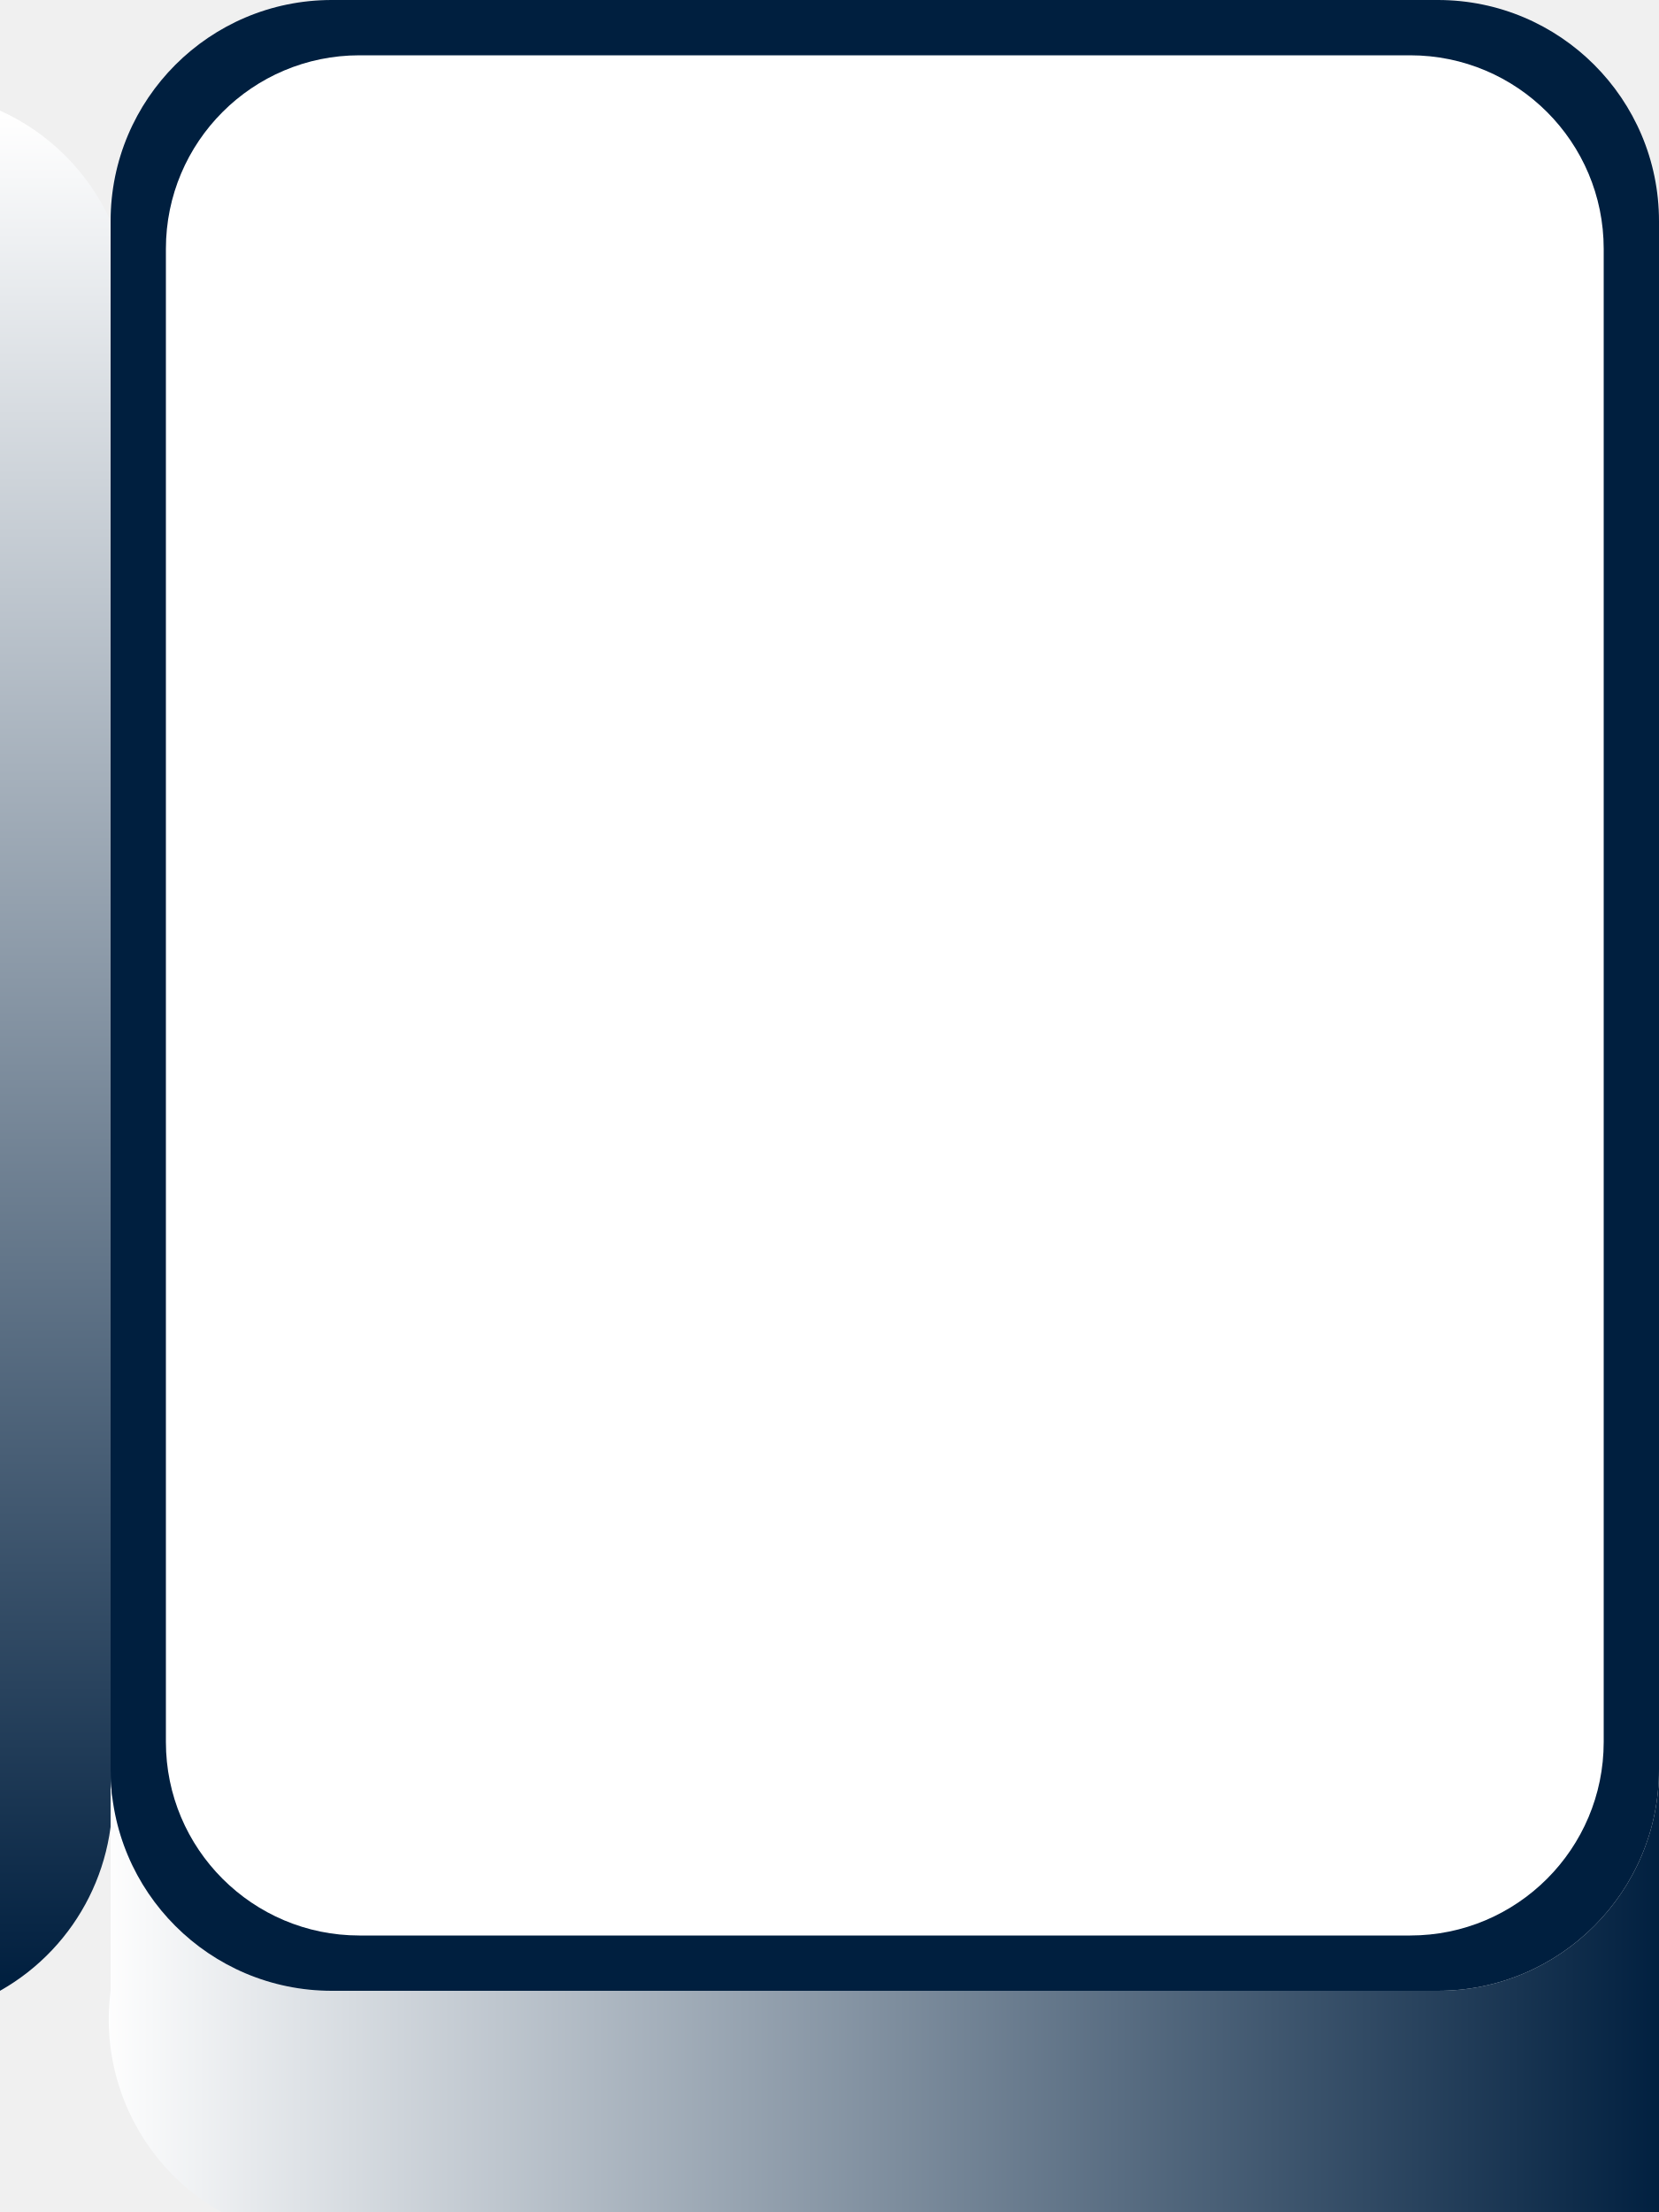
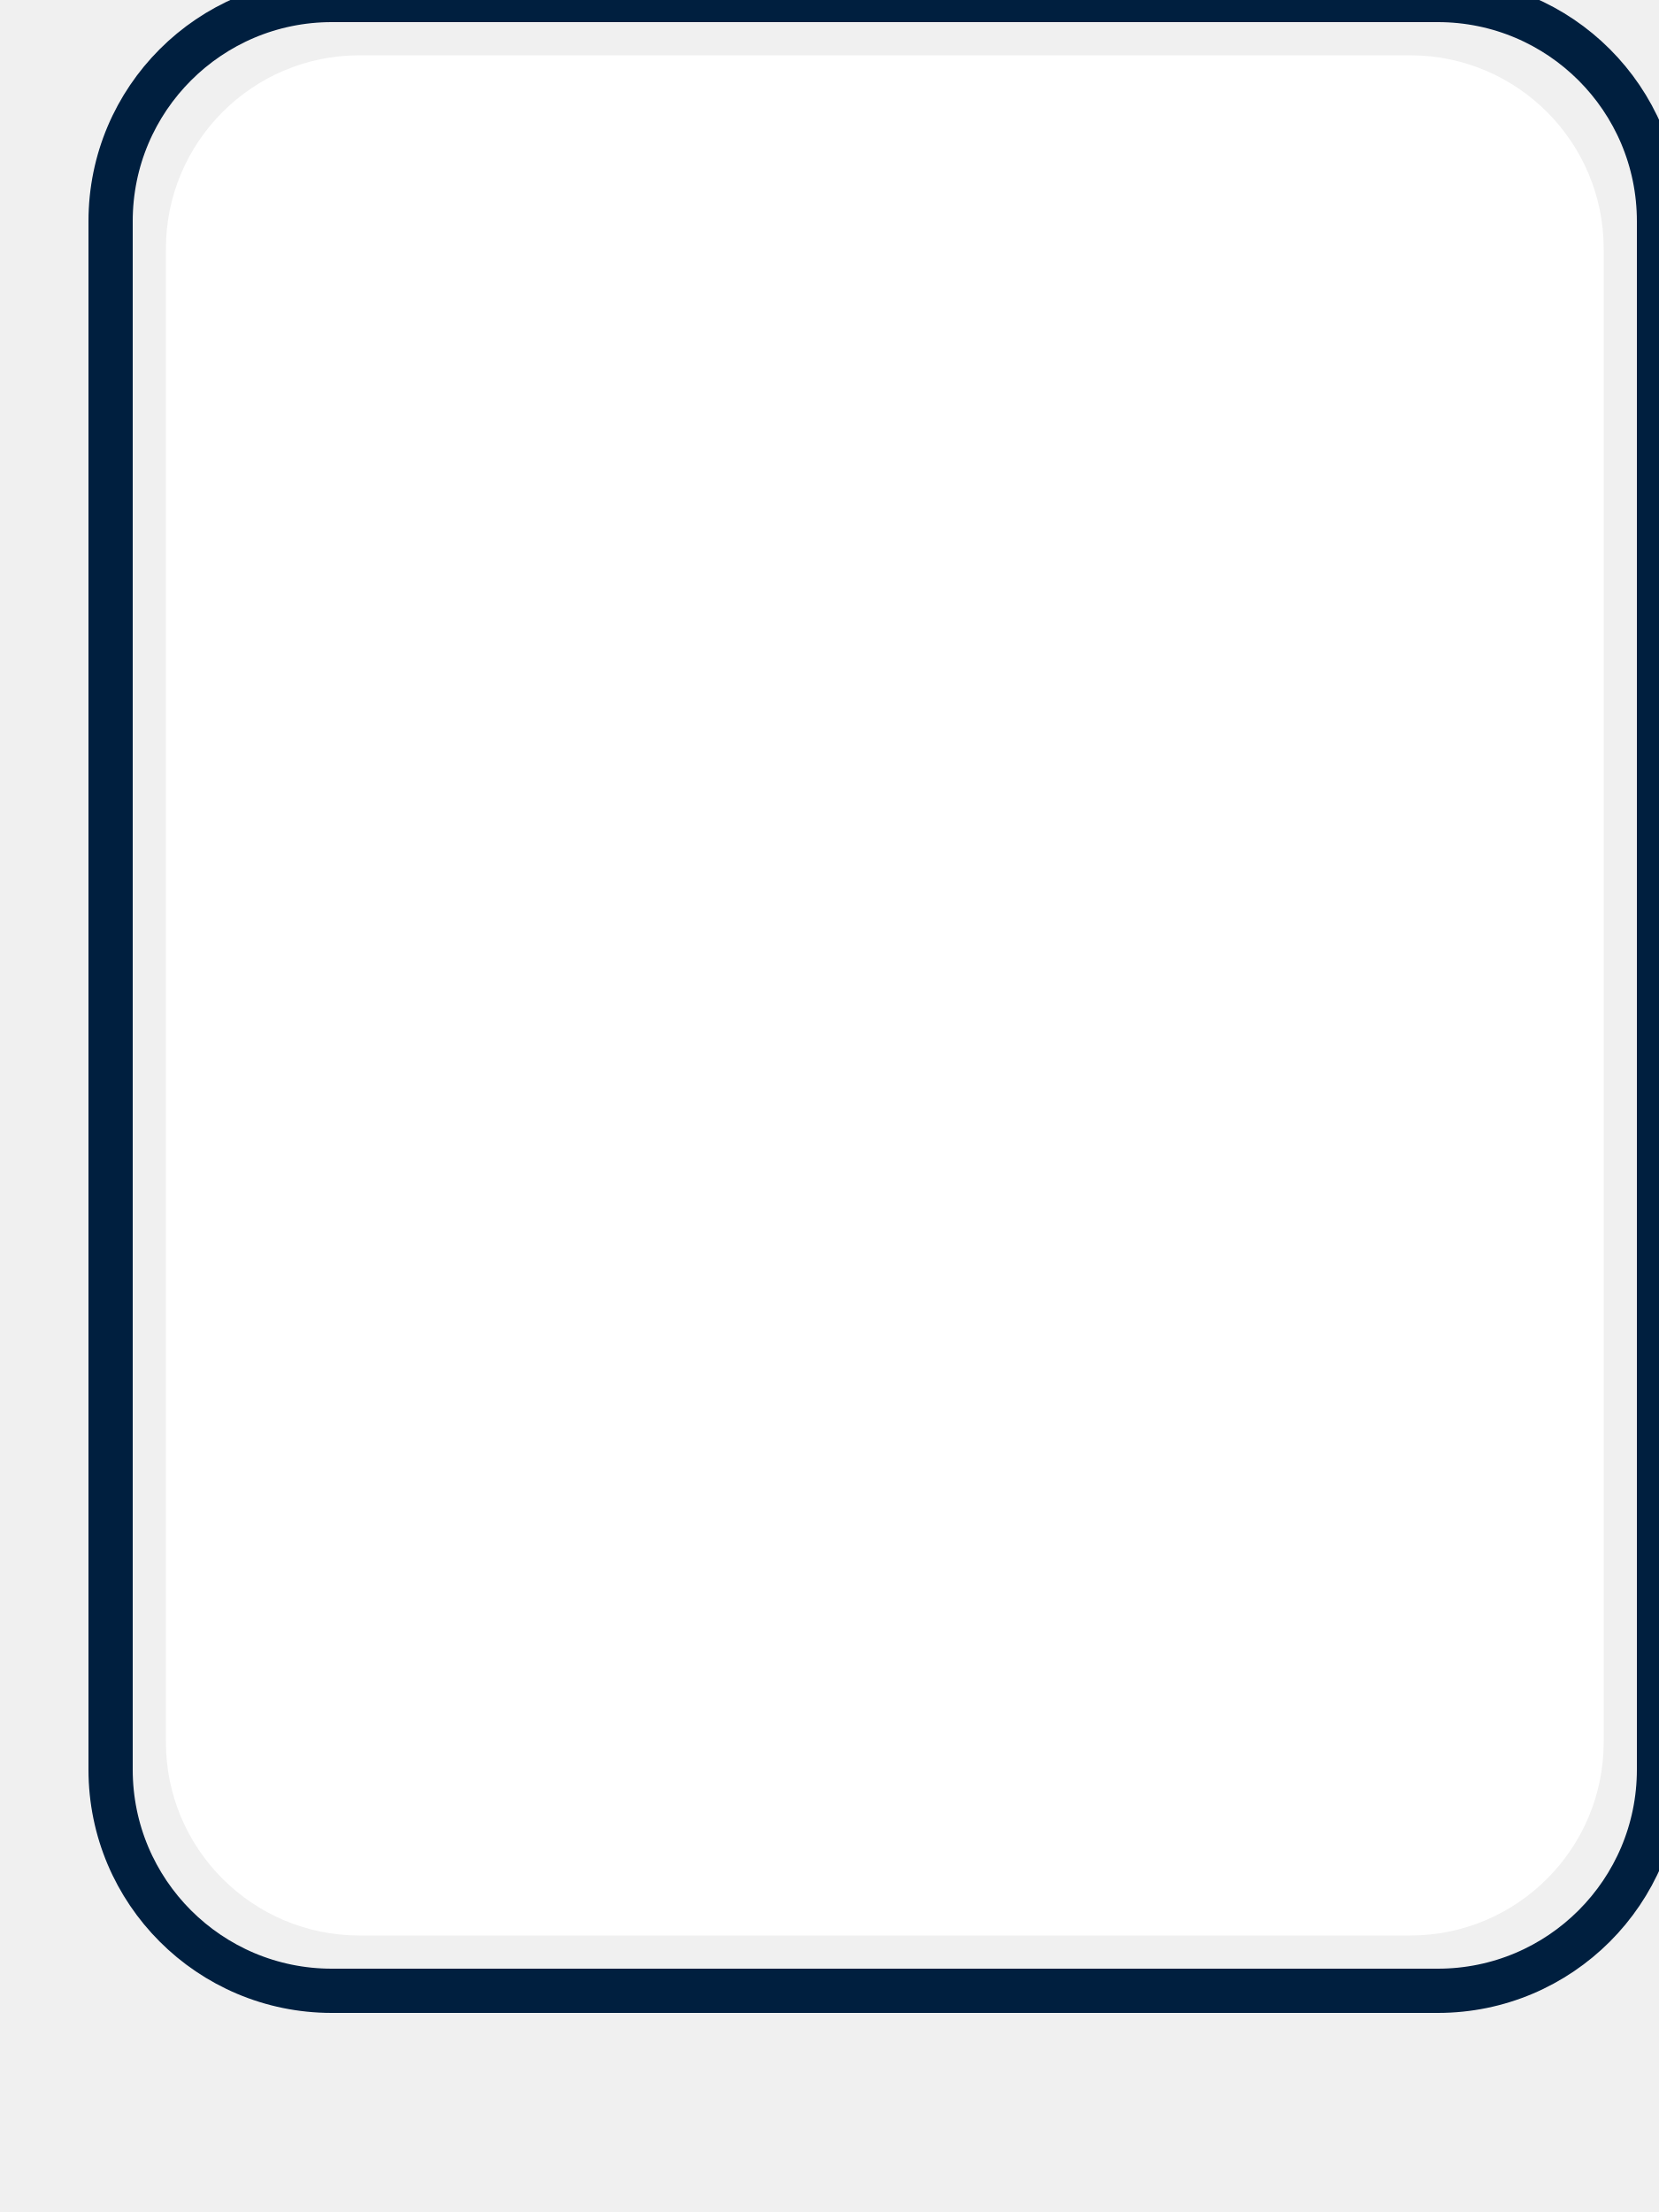
<svg xmlns="http://www.w3.org/2000/svg" width="300" height="400" viewBox="0 0 300 400" version="1.1">
-   <defs>
-     <linearGradient id="leftEdgeGradient" x1="0%" y1="100%" x2="0%" y2="0%">
-       <stop offset="0%" style="stop-color:#001f3f;stop-opacity:1" />
-       <stop offset="100%" style="stop-color:#ffffff;stop-opacity:1" />
-     </linearGradient>
-     <linearGradient id="bottomEdgeGradient" x1="100%" y1="0%" x2="0%" y2="0%">
-       <stop offset="0%" style="stop-color:#001f3f;stop-opacity:1" />
-       <stop offset="100%" style="stop-color:#ffffff;stop-opacity:1" />
-     </linearGradient>
-   </defs>
-   <path d="M 20,40 L 20,320 A 40,40 0 0 1 0,360 L 0,20 A 40,40 0 0 1 20,40 Z" fill="url(#leftEdgeGradient)" id="leftEdge" />
-   <path d="M 20,320 A 40,40 0 0 0 60,360 L 260,360 A 40,40 0 0 0 300,320 L 300,400 A 40,40 0 0 1 260,400 L 40,400 A 40,40 0 0 1 20,360 Z" fill="url(#bottomEdgeGradient)" id="bottomEdge" />
  <g id="topFace">
-     <rect x="20" y="0" width="280" height="360" rx="40" ry="40" fill="#001f3f" id="bevelBorder" />
+     <rect x="20" y="0" width="280" height="360" rx="40" ry="40" fill="none" stroke="#001f3f" stroke-width="8" id="bevelBorder" />
    <rect x="30" y="10" width="260" height="340" rx="35" ry="35" fill="#ffffff" id="whiteSurface" />
  </g>
</svg>
